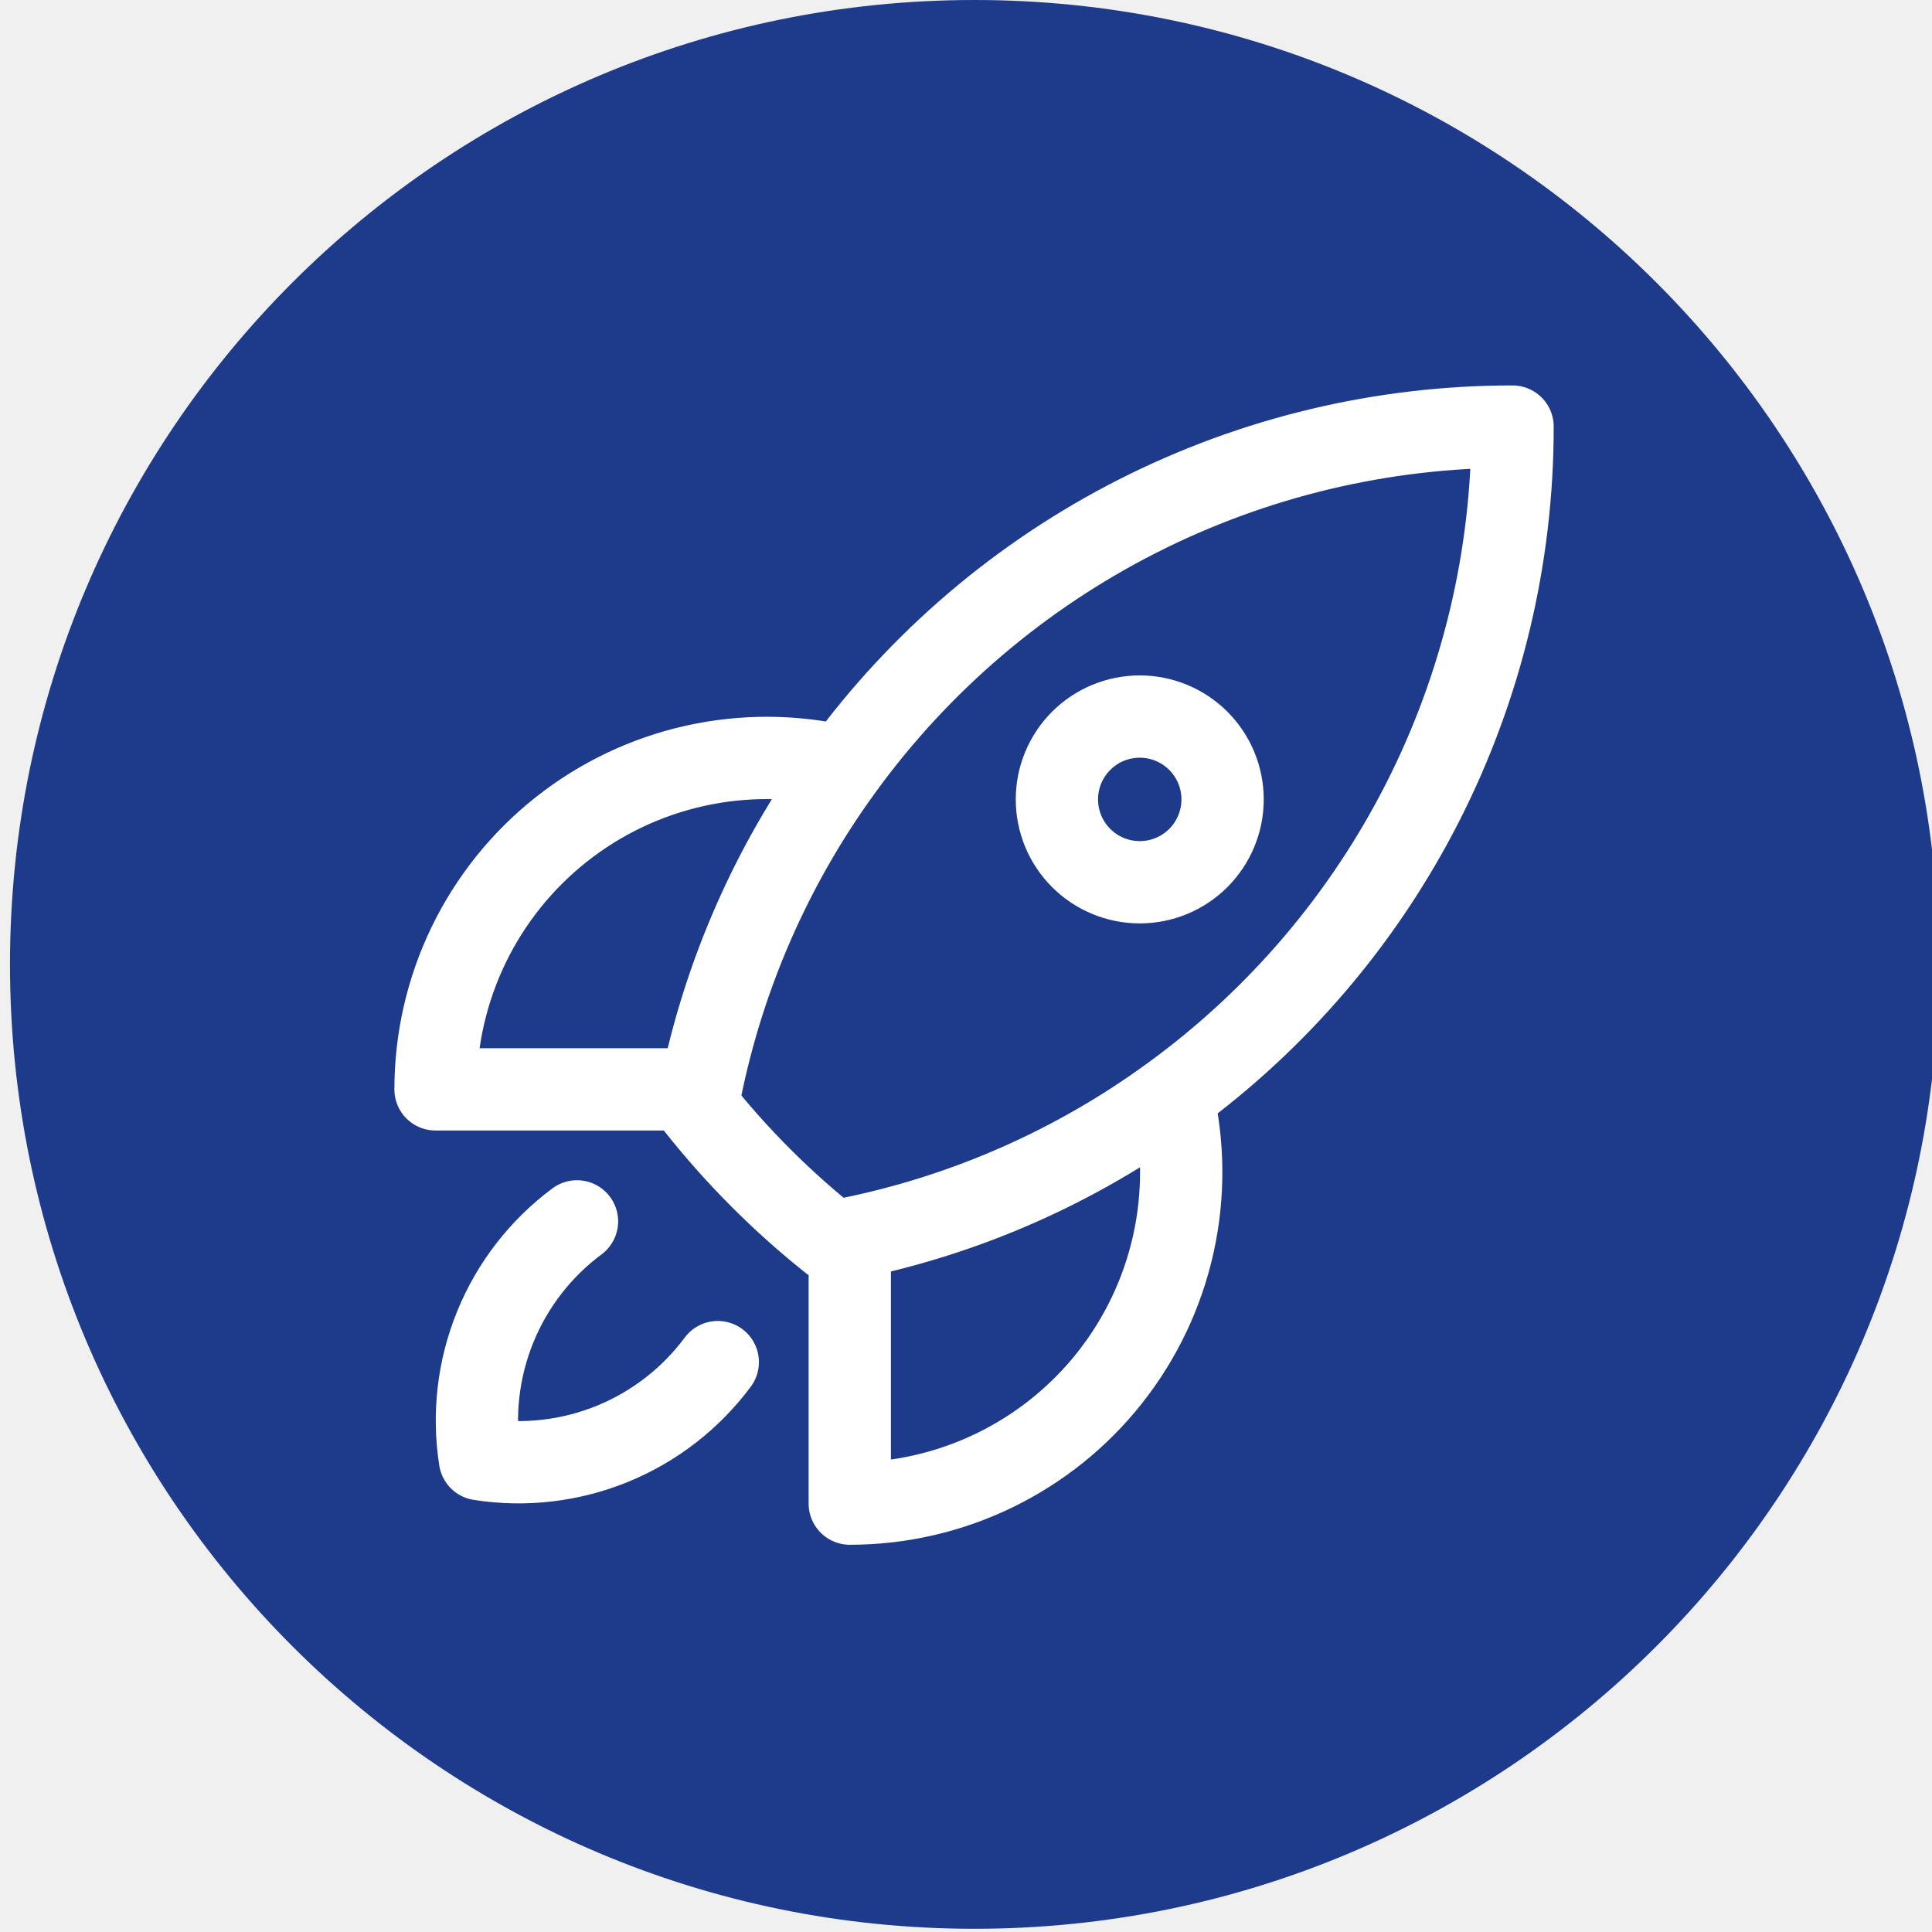
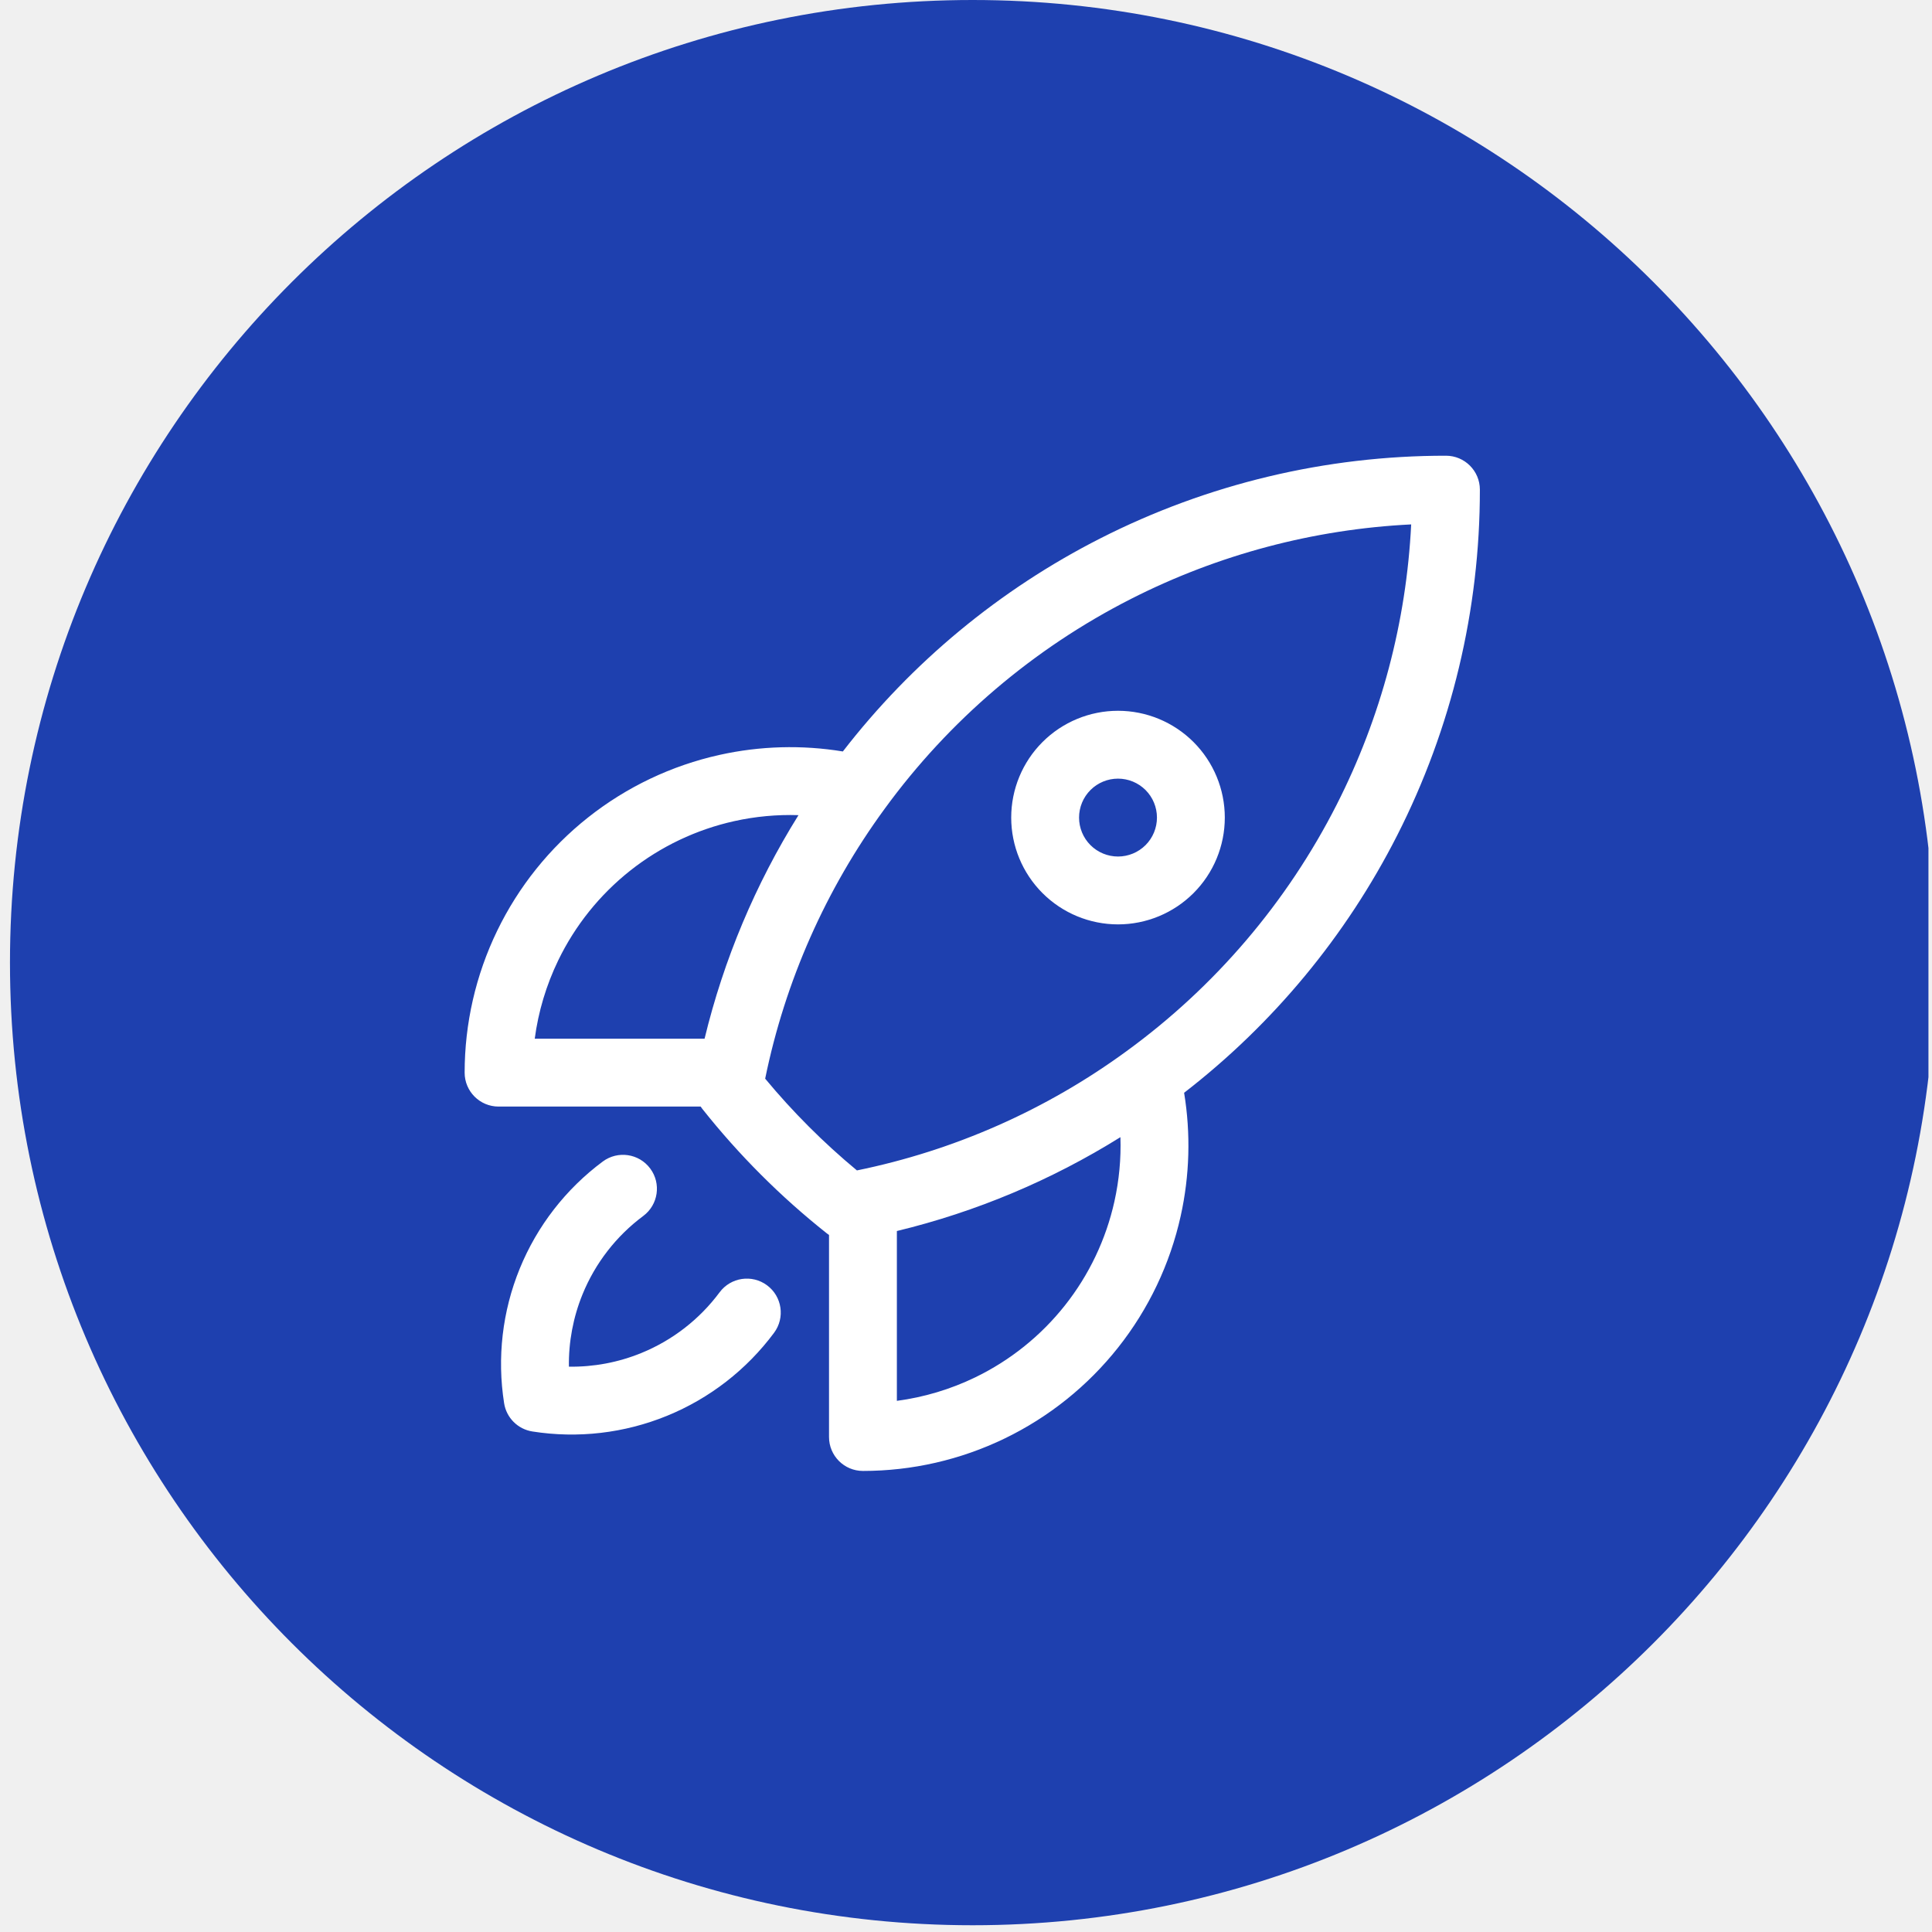
- <svg xmlns="http://www.w3.org/2000/svg" width="1080" height="1080" viewBox="0 0 1080 1080" fill="none">
-   <g clip-path="url(#clip0_8_99)">
-     <circle cx="544.685" cy="539.101" r="539.101" fill="#1E3A8A" />
-     <path d="M655.341 612.674C661.77 639.877 661.96 668.182 655.896 695.469C649.832 722.756 637.672 748.317 620.326 770.236C602.98 792.156 580.899 809.866 555.737 822.04C530.575 834.214 502.984 840.535 475.031 840.531V692.331M655.341 612.674C714.309 569.72 762.279 513.426 795.333 448.39C828.388 383.355 845.589 311.422 845.531 238.469C772.583 238.416 700.657 255.619 635.627 288.674C570.597 321.728 514.308 369.695 471.357 428.659M655.341 612.674C601.678 651.924 540.187 679.099 475.031 692.331M475.031 692.331C471.851 692.98 468.64 693.597 465.429 694.184C437.419 671.973 412.058 646.612 389.847 618.602C390.43 615.384 391.017 612.173 391.669 608.969M471.357 428.659C444.152 422.224 415.843 422.03 388.552 428.092C361.262 434.153 335.697 446.313 313.773 463.659C291.85 481.005 274.137 503.088 261.961 528.253C249.786 553.419 243.464 581.013 243.469 608.969H391.669M471.357 428.659C432.111 482.314 404.907 543.824 391.669 608.969M322.54 682.76C302.229 697.863 286.438 718.235 276.876 741.669C267.314 765.103 264.346 790.707 268.292 815.708C293.296 819.651 318.901 816.678 342.336 807.11C365.771 797.542 386.141 781.745 401.24 761.429M683.438 446.875C683.438 459.158 678.558 470.938 669.873 479.623C661.188 488.308 649.408 493.187 637.125 493.187C624.842 493.187 613.062 488.308 604.377 479.623C595.692 470.938 590.812 459.158 590.812 446.875C590.812 434.592 595.692 422.812 604.377 414.127C613.062 405.442 624.842 400.562 637.125 400.562C649.408 400.562 661.188 405.442 669.873 414.127C678.558 422.812 683.438 434.592 683.438 446.875Z" stroke="white" stroke-width="46" stroke-linecap="round" stroke-linejoin="round" />
+ <svg xmlns="http://www.w3.org/2000/svg" width="191" height="191" viewBox="0 0 191 191" fill="none">
+   <g clip-path="url(#clip0_19_9)">
+     <circle cx="96.152" cy="95.166" r="95.166" fill="#1E40AF" />
+     <path fill-rule="evenodd" clip-rule="evenodd" d="M108.775 53.227C119.363 47.845 131.073 45.044 142.951 45.053C144.801 45.054 146.301 46.554 146.302 48.404C146.312 60.282 143.511 71.994 138.129 82.582C133.074 92.529 125.875 101.22 117.063 108.034C117.727 112.076 117.614 116.215 116.722 120.227C115.669 124.966 113.557 129.405 110.545 133.211C107.532 137.018 103.698 140.094 99.328 142.208C94.958 144.322 90.166 145.42 85.312 145.419C83.459 145.419 81.958 143.918 81.958 142.065V122.09C81.882 122.039 81.807 121.985 81.734 121.927C77.175 118.312 73.048 114.184 69.433 109.625C69.374 109.551 69.318 109.475 69.267 109.397H49.29C47.437 109.397 45.936 107.896 45.935 106.043C45.935 101.188 47.033 96.396 49.147 92.026C51.262 87.655 54.338 83.82 58.145 80.808C61.953 77.795 66.392 75.683 71.132 74.631C75.144 73.74 79.284 73.627 83.326 74.291C90.139 65.48 98.829 58.282 108.775 53.227ZM78.939 80.587C76.812 80.518 74.677 80.715 72.586 81.179C68.835 82.013 65.321 83.684 62.307 86.068C59.294 88.453 56.859 91.488 55.185 94.947C54.002 97.394 53.22 100.008 52.865 102.689H69.654C71.546 94.866 74.684 87.404 78.939 80.587ZM75.646 106.638C78.382 109.936 81.418 112.973 84.717 115.709C94.351 113.742 103.443 109.718 111.382 103.912L111.387 103.908C120.132 97.538 127.247 89.189 132.149 79.543C136.532 70.92 139.035 61.48 139.511 51.844C129.876 52.32 120.437 54.824 111.815 59.207C102.17 64.109 93.822 71.223 87.451 79.968L87.448 79.973C81.642 87.91 77.614 97.006 75.646 106.638ZM88.666 121.701C96.49 119.811 103.95 116.675 110.767 112.421C110.836 114.548 110.638 116.681 110.174 118.771C109.34 122.522 107.669 126.036 105.284 129.049C102.9 132.062 99.865 134.496 96.406 136.17C93.96 137.353 91.346 138.134 88.666 138.49V121.701ZM110.528 76.977C109.507 76.977 108.527 77.382 107.805 78.104C107.083 78.826 106.677 79.806 106.677 80.827C106.677 81.848 107.083 82.828 107.805 83.55C108.527 84.272 109.507 84.677 110.528 84.677C111.549 84.677 112.528 84.272 113.251 83.55C113.973 82.828 114.378 81.848 114.378 80.827C114.378 79.806 113.973 78.826 113.251 78.104C112.528 77.382 111.549 76.977 110.528 76.977ZM103.062 73.361C105.042 71.381 107.728 70.269 110.528 70.269C113.328 70.269 116.014 71.381 117.994 73.361C119.974 75.341 121.086 78.027 121.086 80.827C121.086 83.627 119.974 86.313 117.994 88.293C116.014 90.273 113.328 91.386 110.528 91.386C107.728 91.386 105.042 90.273 103.062 88.293C101.082 86.313 99.969 83.627 99.969 80.827C99.969 78.027 101.082 75.341 103.062 73.361ZM64.281 115.521C65.387 117.007 65.078 119.108 63.591 120.213C60.923 122.198 58.848 124.874 57.592 127.953C56.662 130.232 56.207 132.668 56.243 135.111C58.687 135.147 61.123 134.692 63.402 133.761C66.481 132.504 69.157 130.429 71.141 127.759C72.246 126.273 74.347 125.963 75.834 127.068C77.32 128.173 77.63 130.274 76.525 131.761C73.811 135.412 70.15 138.252 65.937 139.971C61.725 141.691 57.123 142.226 52.629 141.517C51.192 141.29 50.065 140.163 49.838 138.727C49.129 134.233 49.662 129.631 51.381 125.419C53.1 121.207 55.938 117.545 59.589 114.831C61.075 113.725 63.176 114.034 64.281 115.521Z" fill="white" />
  </g>
  <defs>
-     <clipPath id="clip0_8_99">
-       <rect width="1080" height="1080" fill="white" />
+     <clipPath id="clip0_19_9">
+       <rect width="190.649" height="190.649" fill="white" />
    </clipPath>
  </defs>
</svg>
